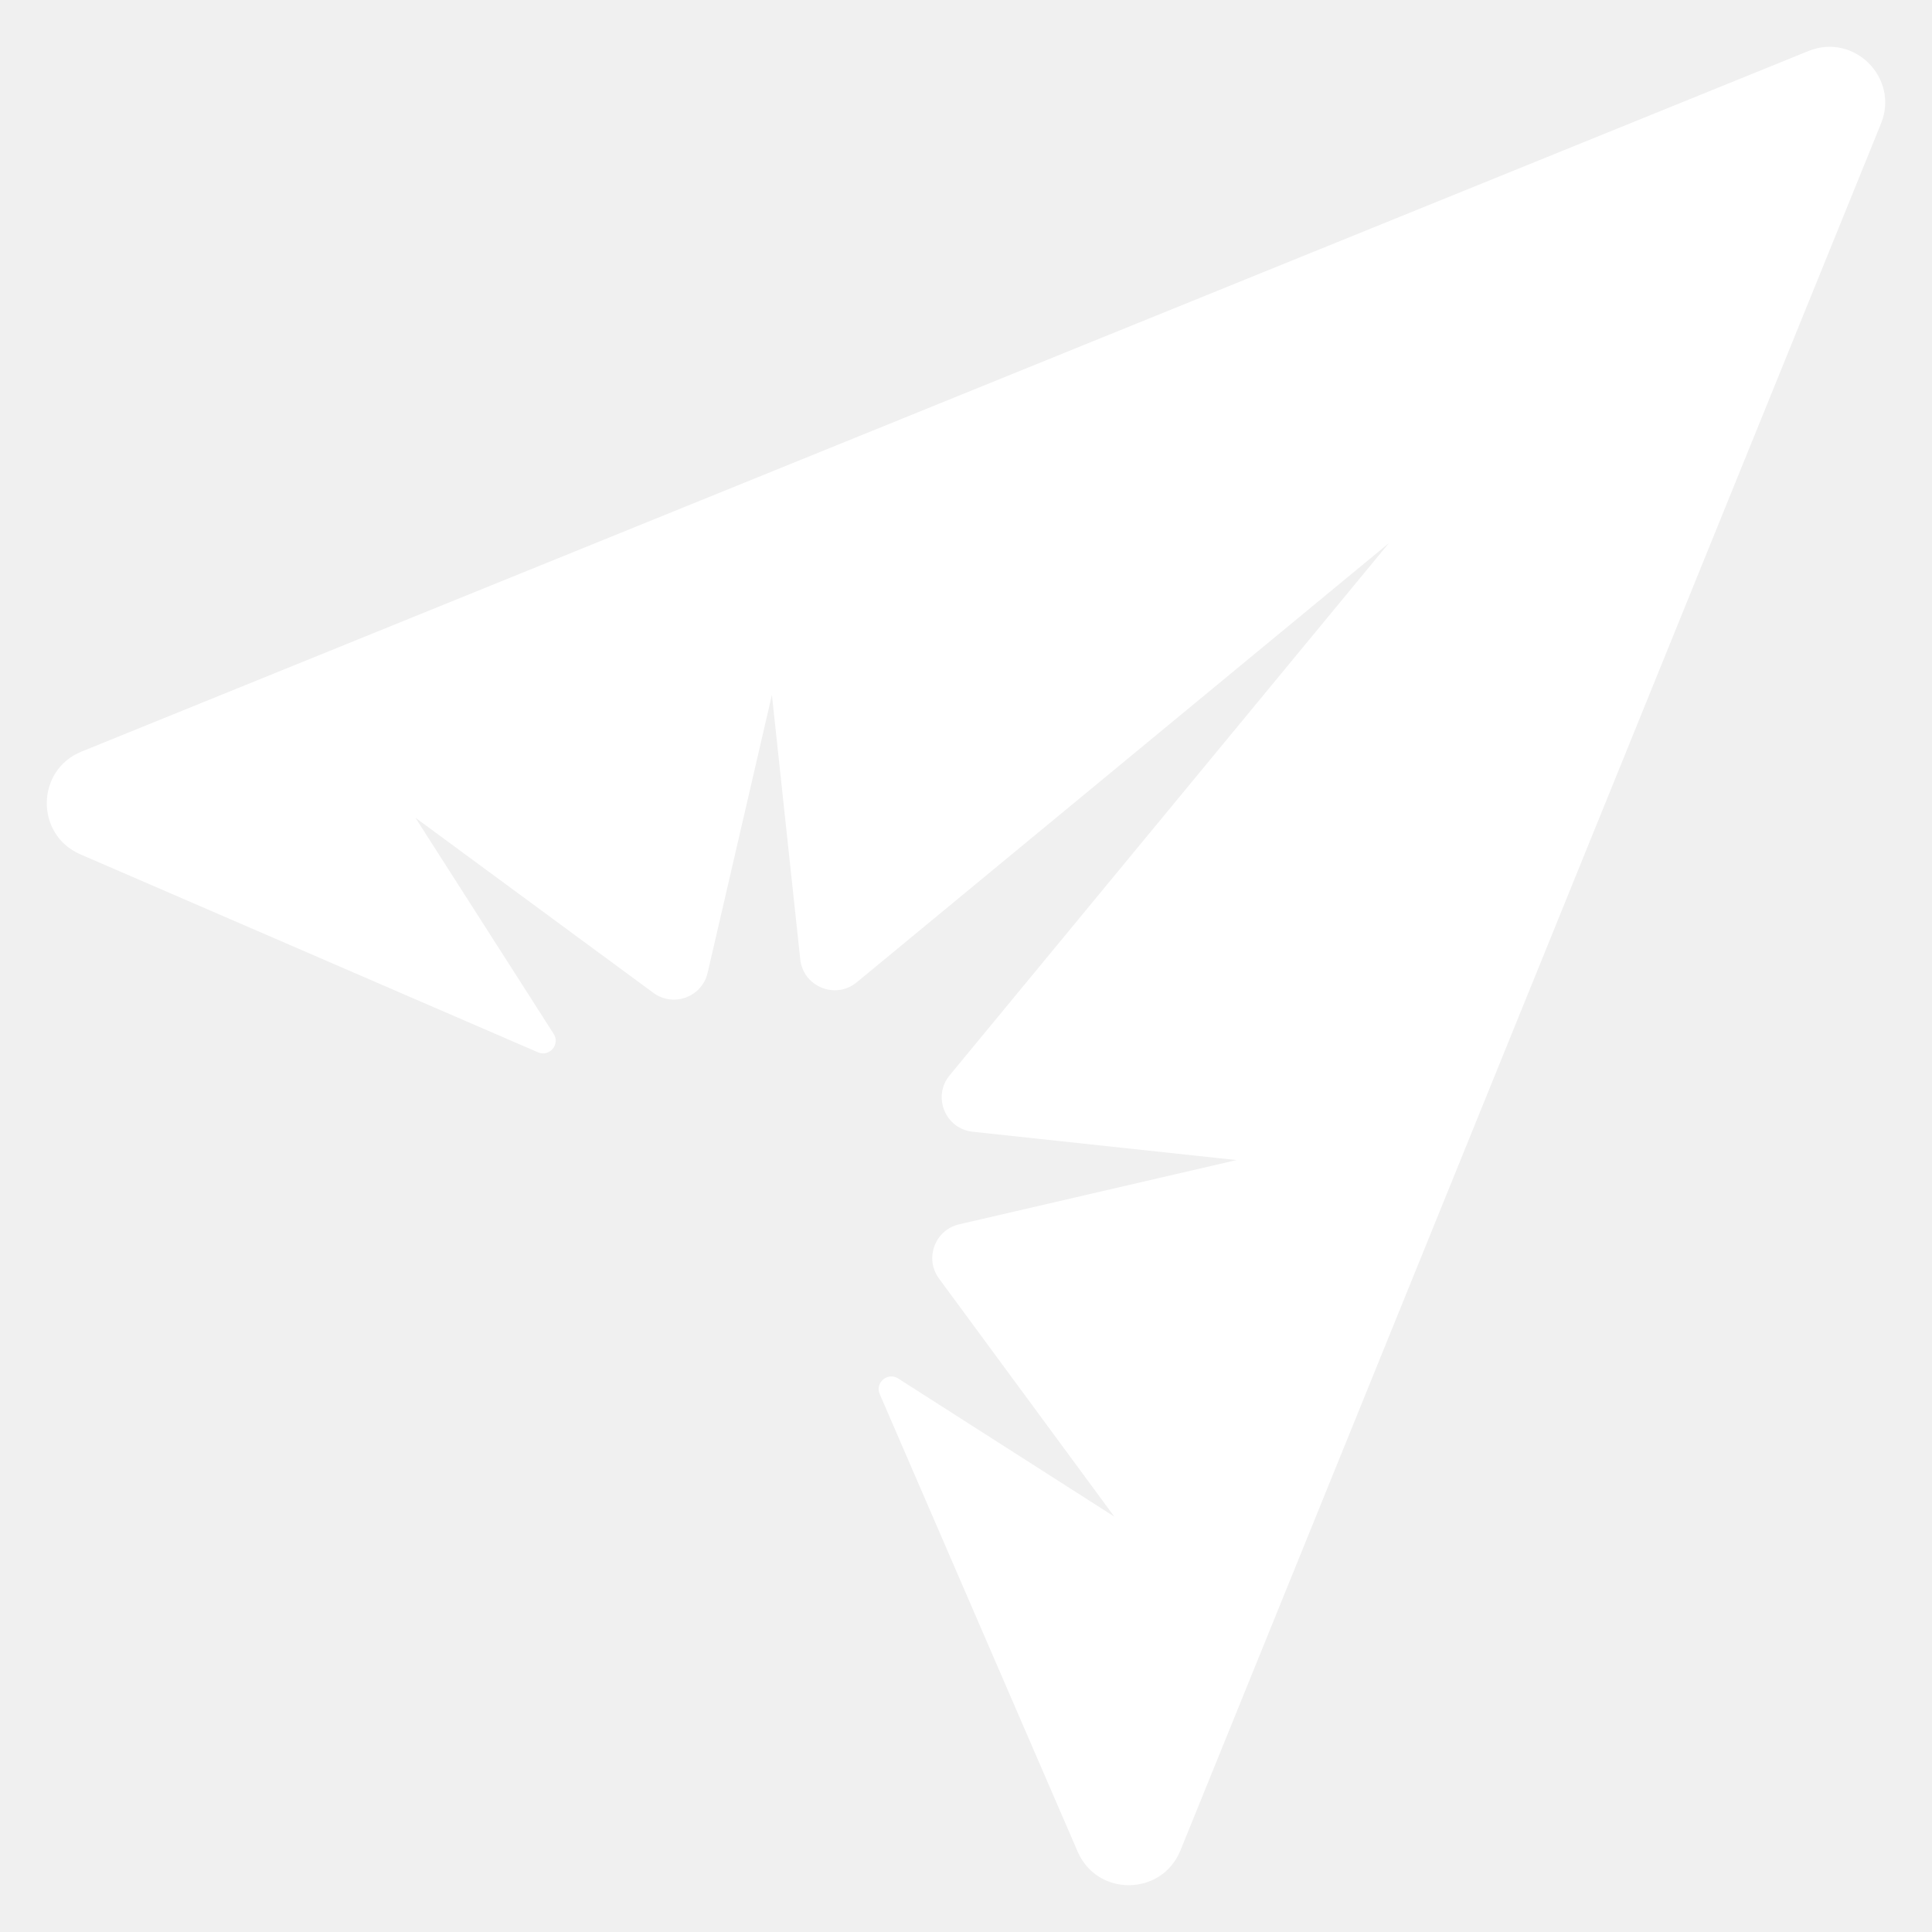
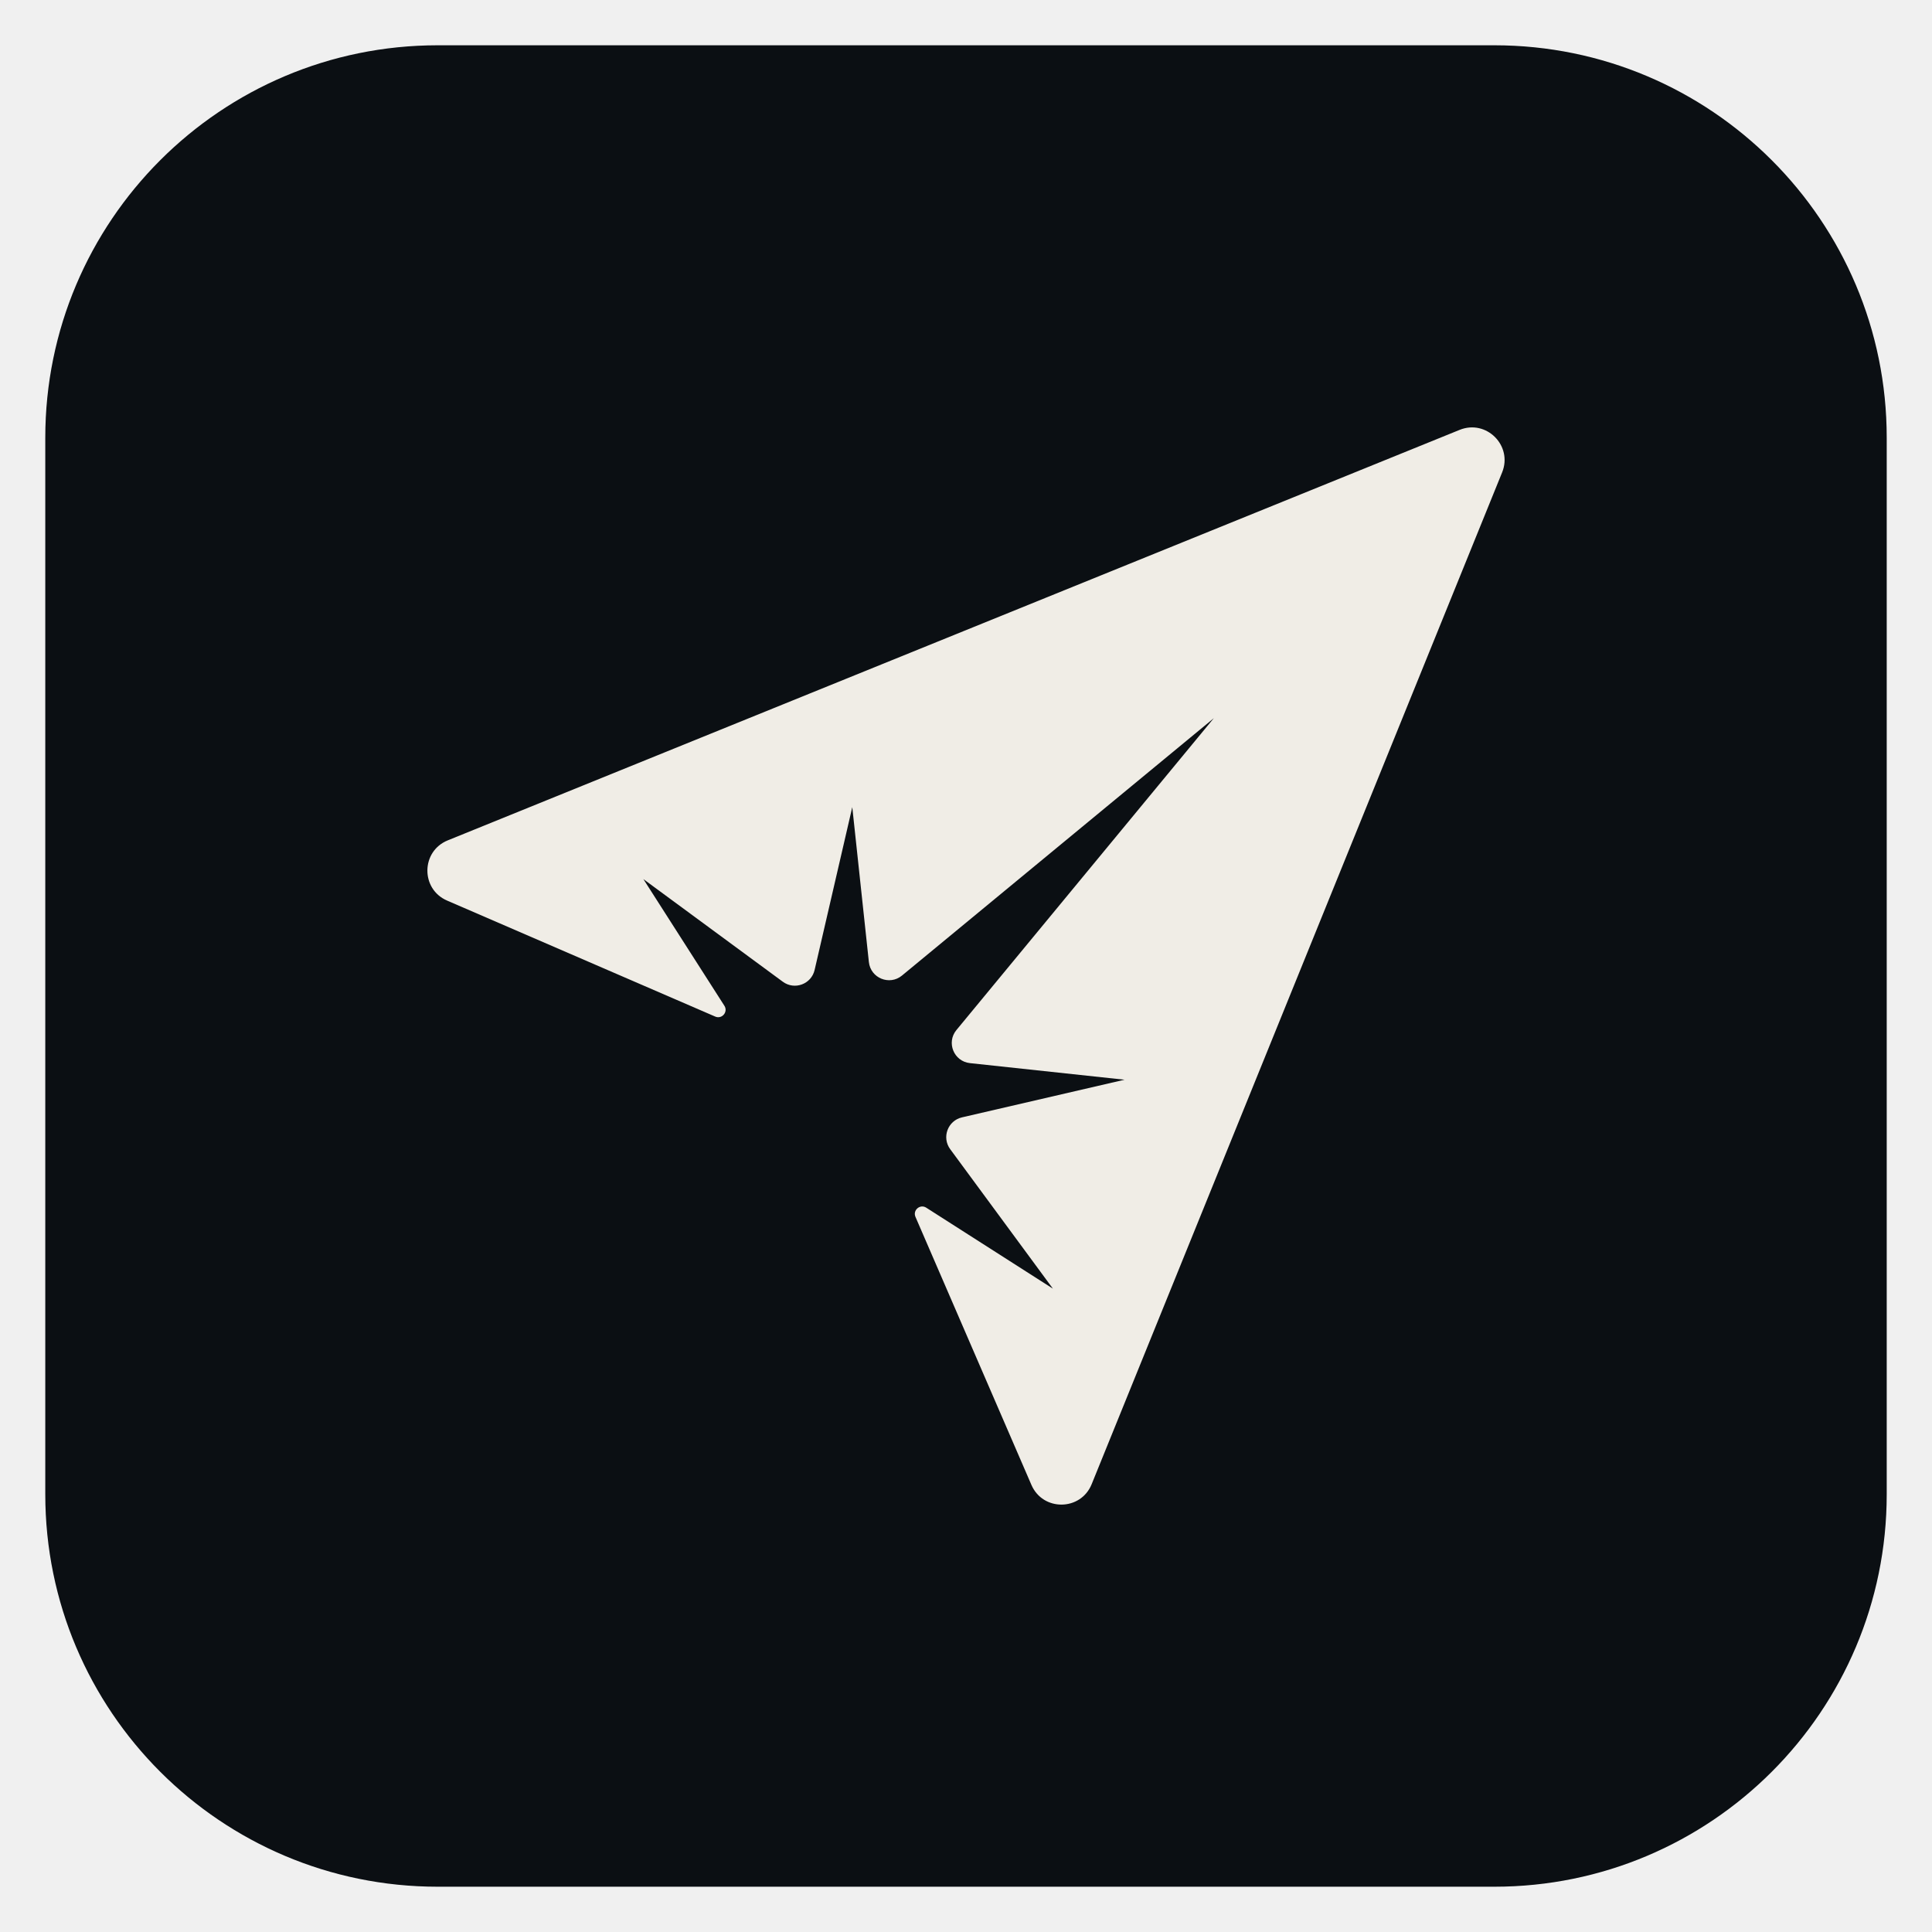
- <svg xmlns="http://www.w3.org/2000/svg" id="Layer_2" viewBox="0 0 1626.97 1626.96">
-   <defs>
-     <style>.cls-1{fill:#fff;}</style>
-   </defs>
-   <path class="cls-1" d="M907.52,1559.28l-166.67-385.25c-4.17-9.64,6.66-18.85,15.5-13.2l182.02,116.34-147.59-200.42c-12.43-16.89-3.52-40.98,16.91-45.72l233.67-54.11-222.24-23.86c-23.1-2.47-34.18-29.65-19.38-47.56l369.9-448.16-448.16,369.87c-17.92,14.8-45.09,3.72-47.58-19.37l-23.86-222.67-54.12,234c-4.72,20.44-28.82,29.36-45.7,16.93l-200.41-147.5,116.45,182.06c5.66,8.85-3.56,19.68-13.2,15.51l-385.38-166.72c-38.18-16.52-37.56-70.9.99-86.54L1522.9,42.97c38.43-15.6,76.69,22.67,61.11,61.11l-589.95,1454.21c-15.64,38.55-70.02,39.17-86.54.99Z" />
+ <svg xmlns="http://www.w3.org/2000/svg" viewBox="0 0 1024 1024">
+   <rect x="24" y="24" width="976" height="976" rx="208" fill="#0b0f13" />
+   <svg x="212" y="212" width="600" height="600" viewBox="0 0 1626.97 1626.96">
+     <path fill="#F0EDE6" d="M907.52,1559.28l-166.67-385.25c-4.17-9.64,6.66-18.85,15.5-13.2l182.02,116.34-147.59-200.42c-12.43-16.89-3.52-40.98,16.91-45.72l233.67-54.11-222.24-23.86c-23.1-2.47-34.18-29.65-19.38-47.56l369.9-448.16-448.16,369.87c-17.92,14.8-45.09,3.72-47.58-19.37l-23.86-222.67-54.12,234c-4.72,20.44-28.82,29.36-45.7,16.93l-200.41-147.5,116.45,182.06c5.66,8.85-3.56,19.68-13.2,15.51l-385.38-166.72c-38.18-16.52-37.56-70.9.99-86.54L1522.9,42.97c38.43-15.6,76.69,22.67,61.11,61.11l-589.95,1454.21c-15.64,38.55-70.02,39.17-86.54.99Z" />
+   </svg>
</svg>
